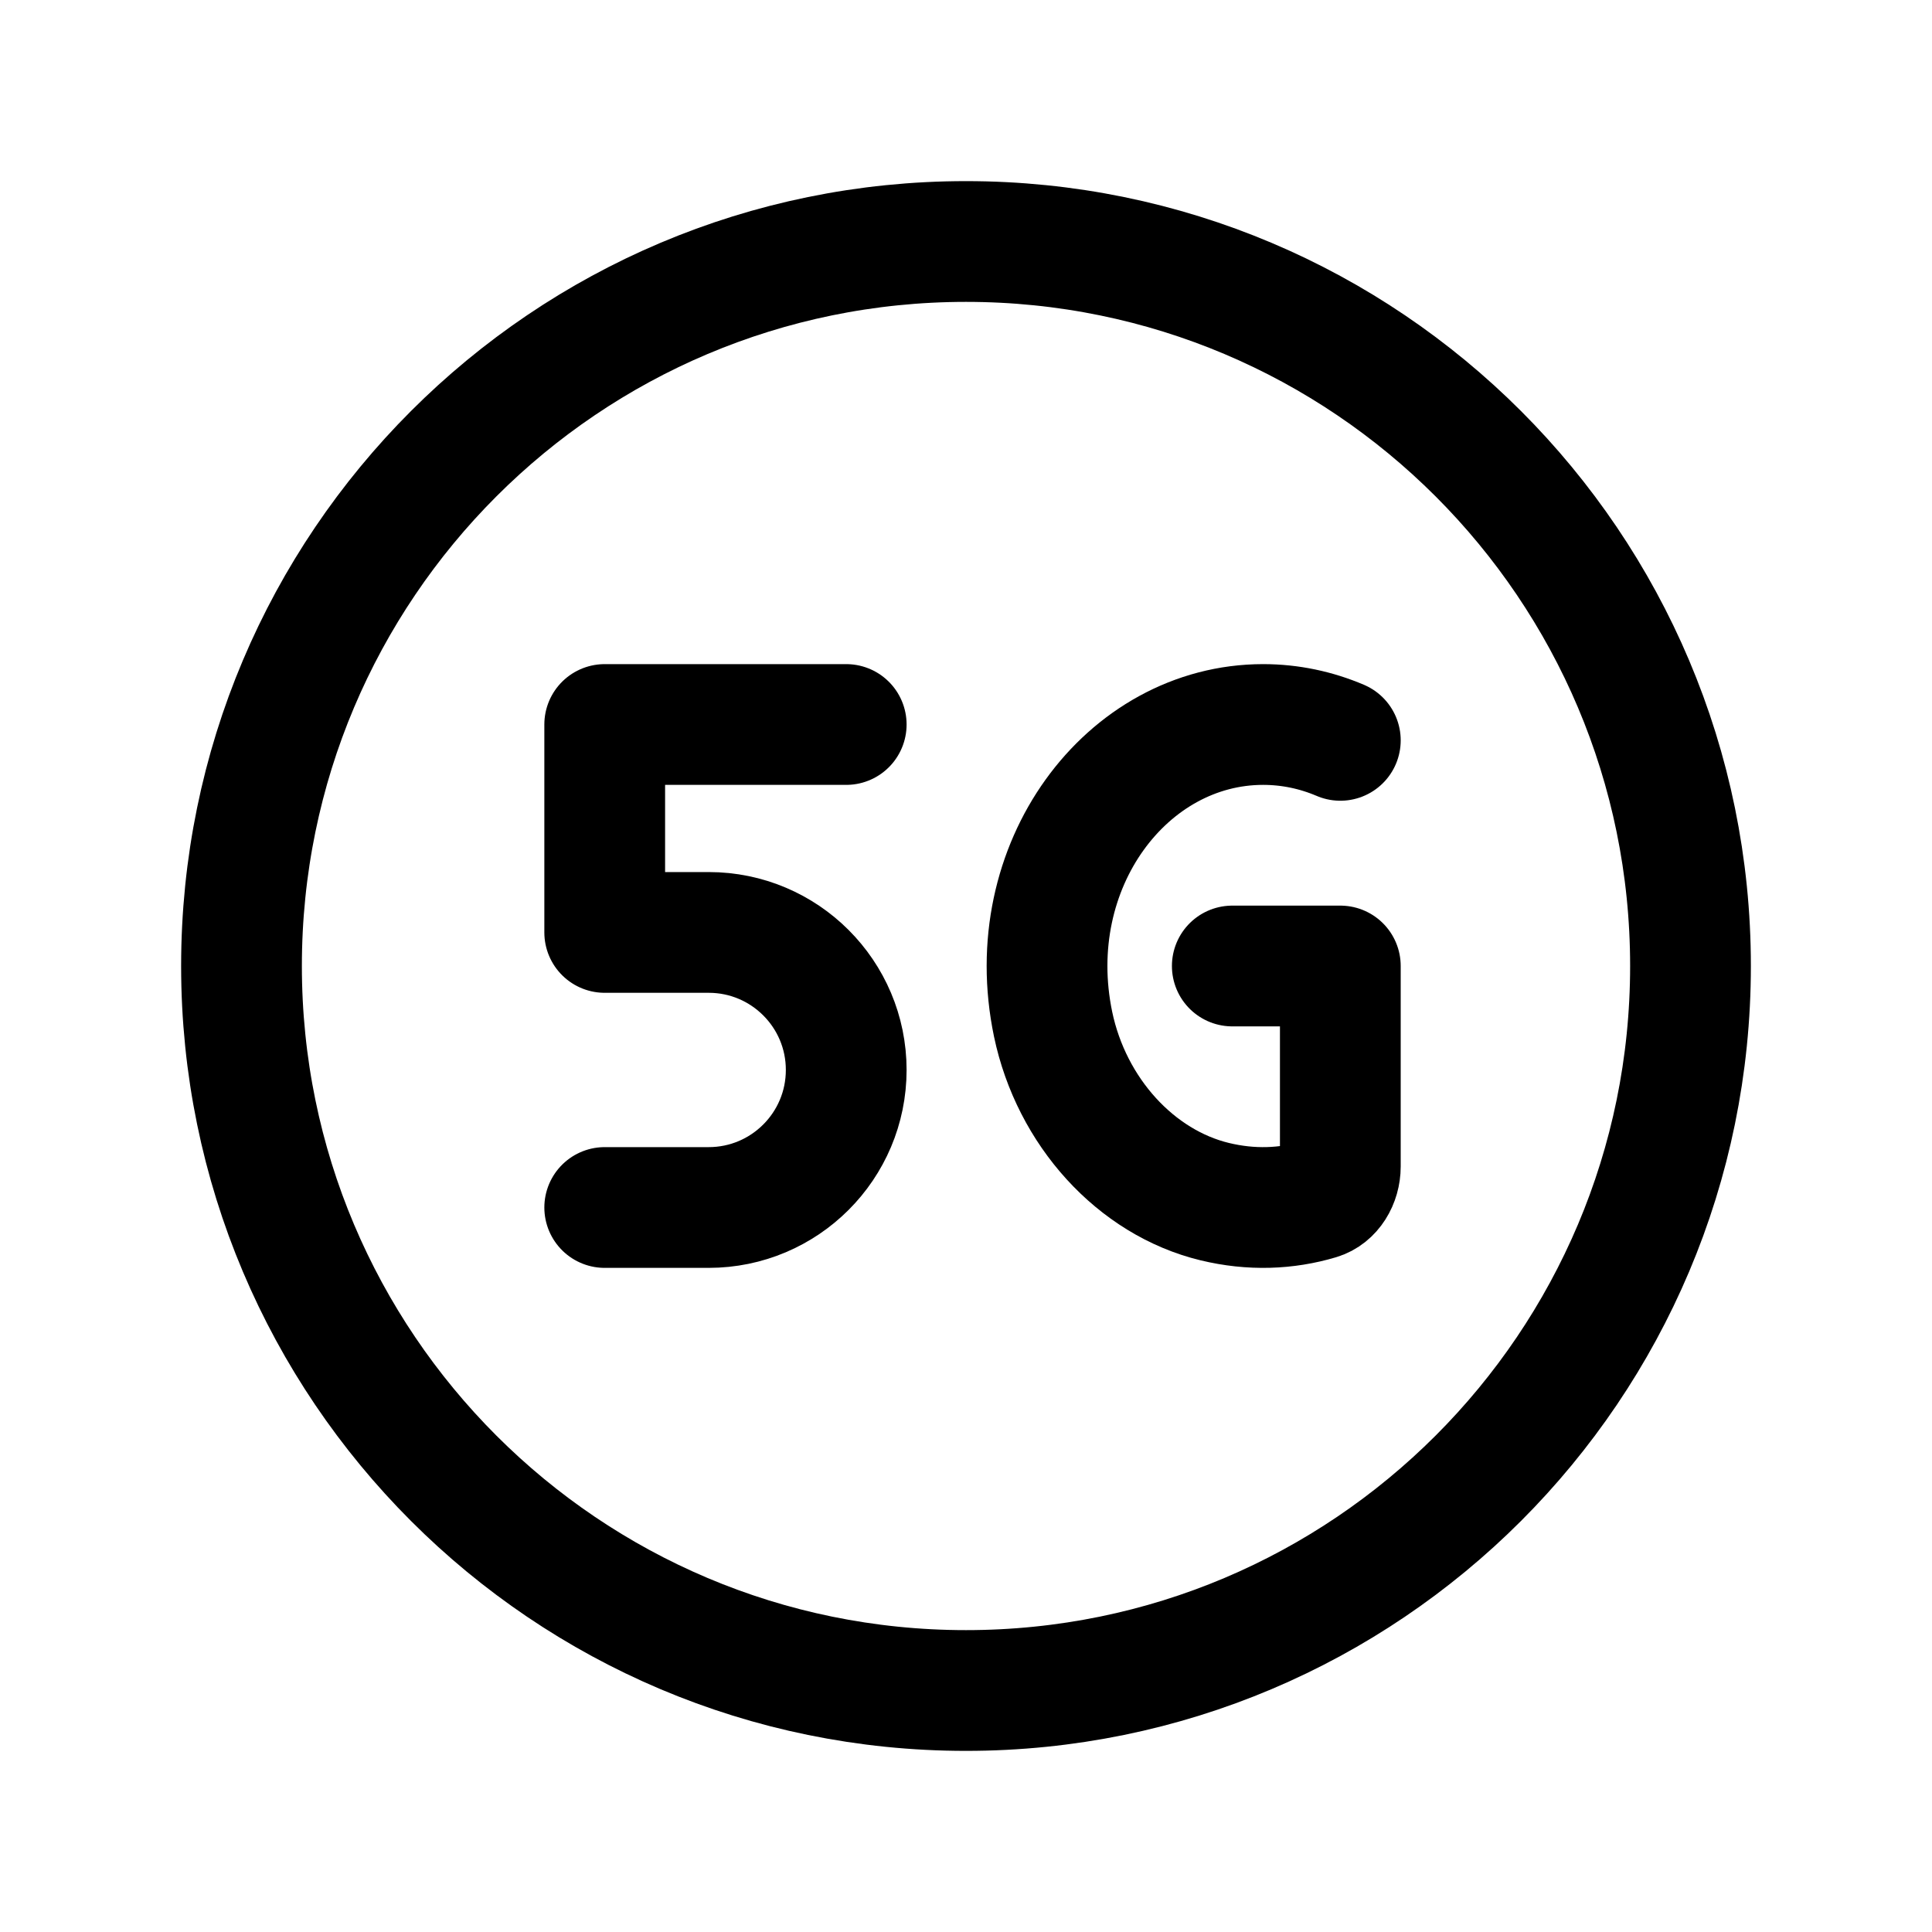
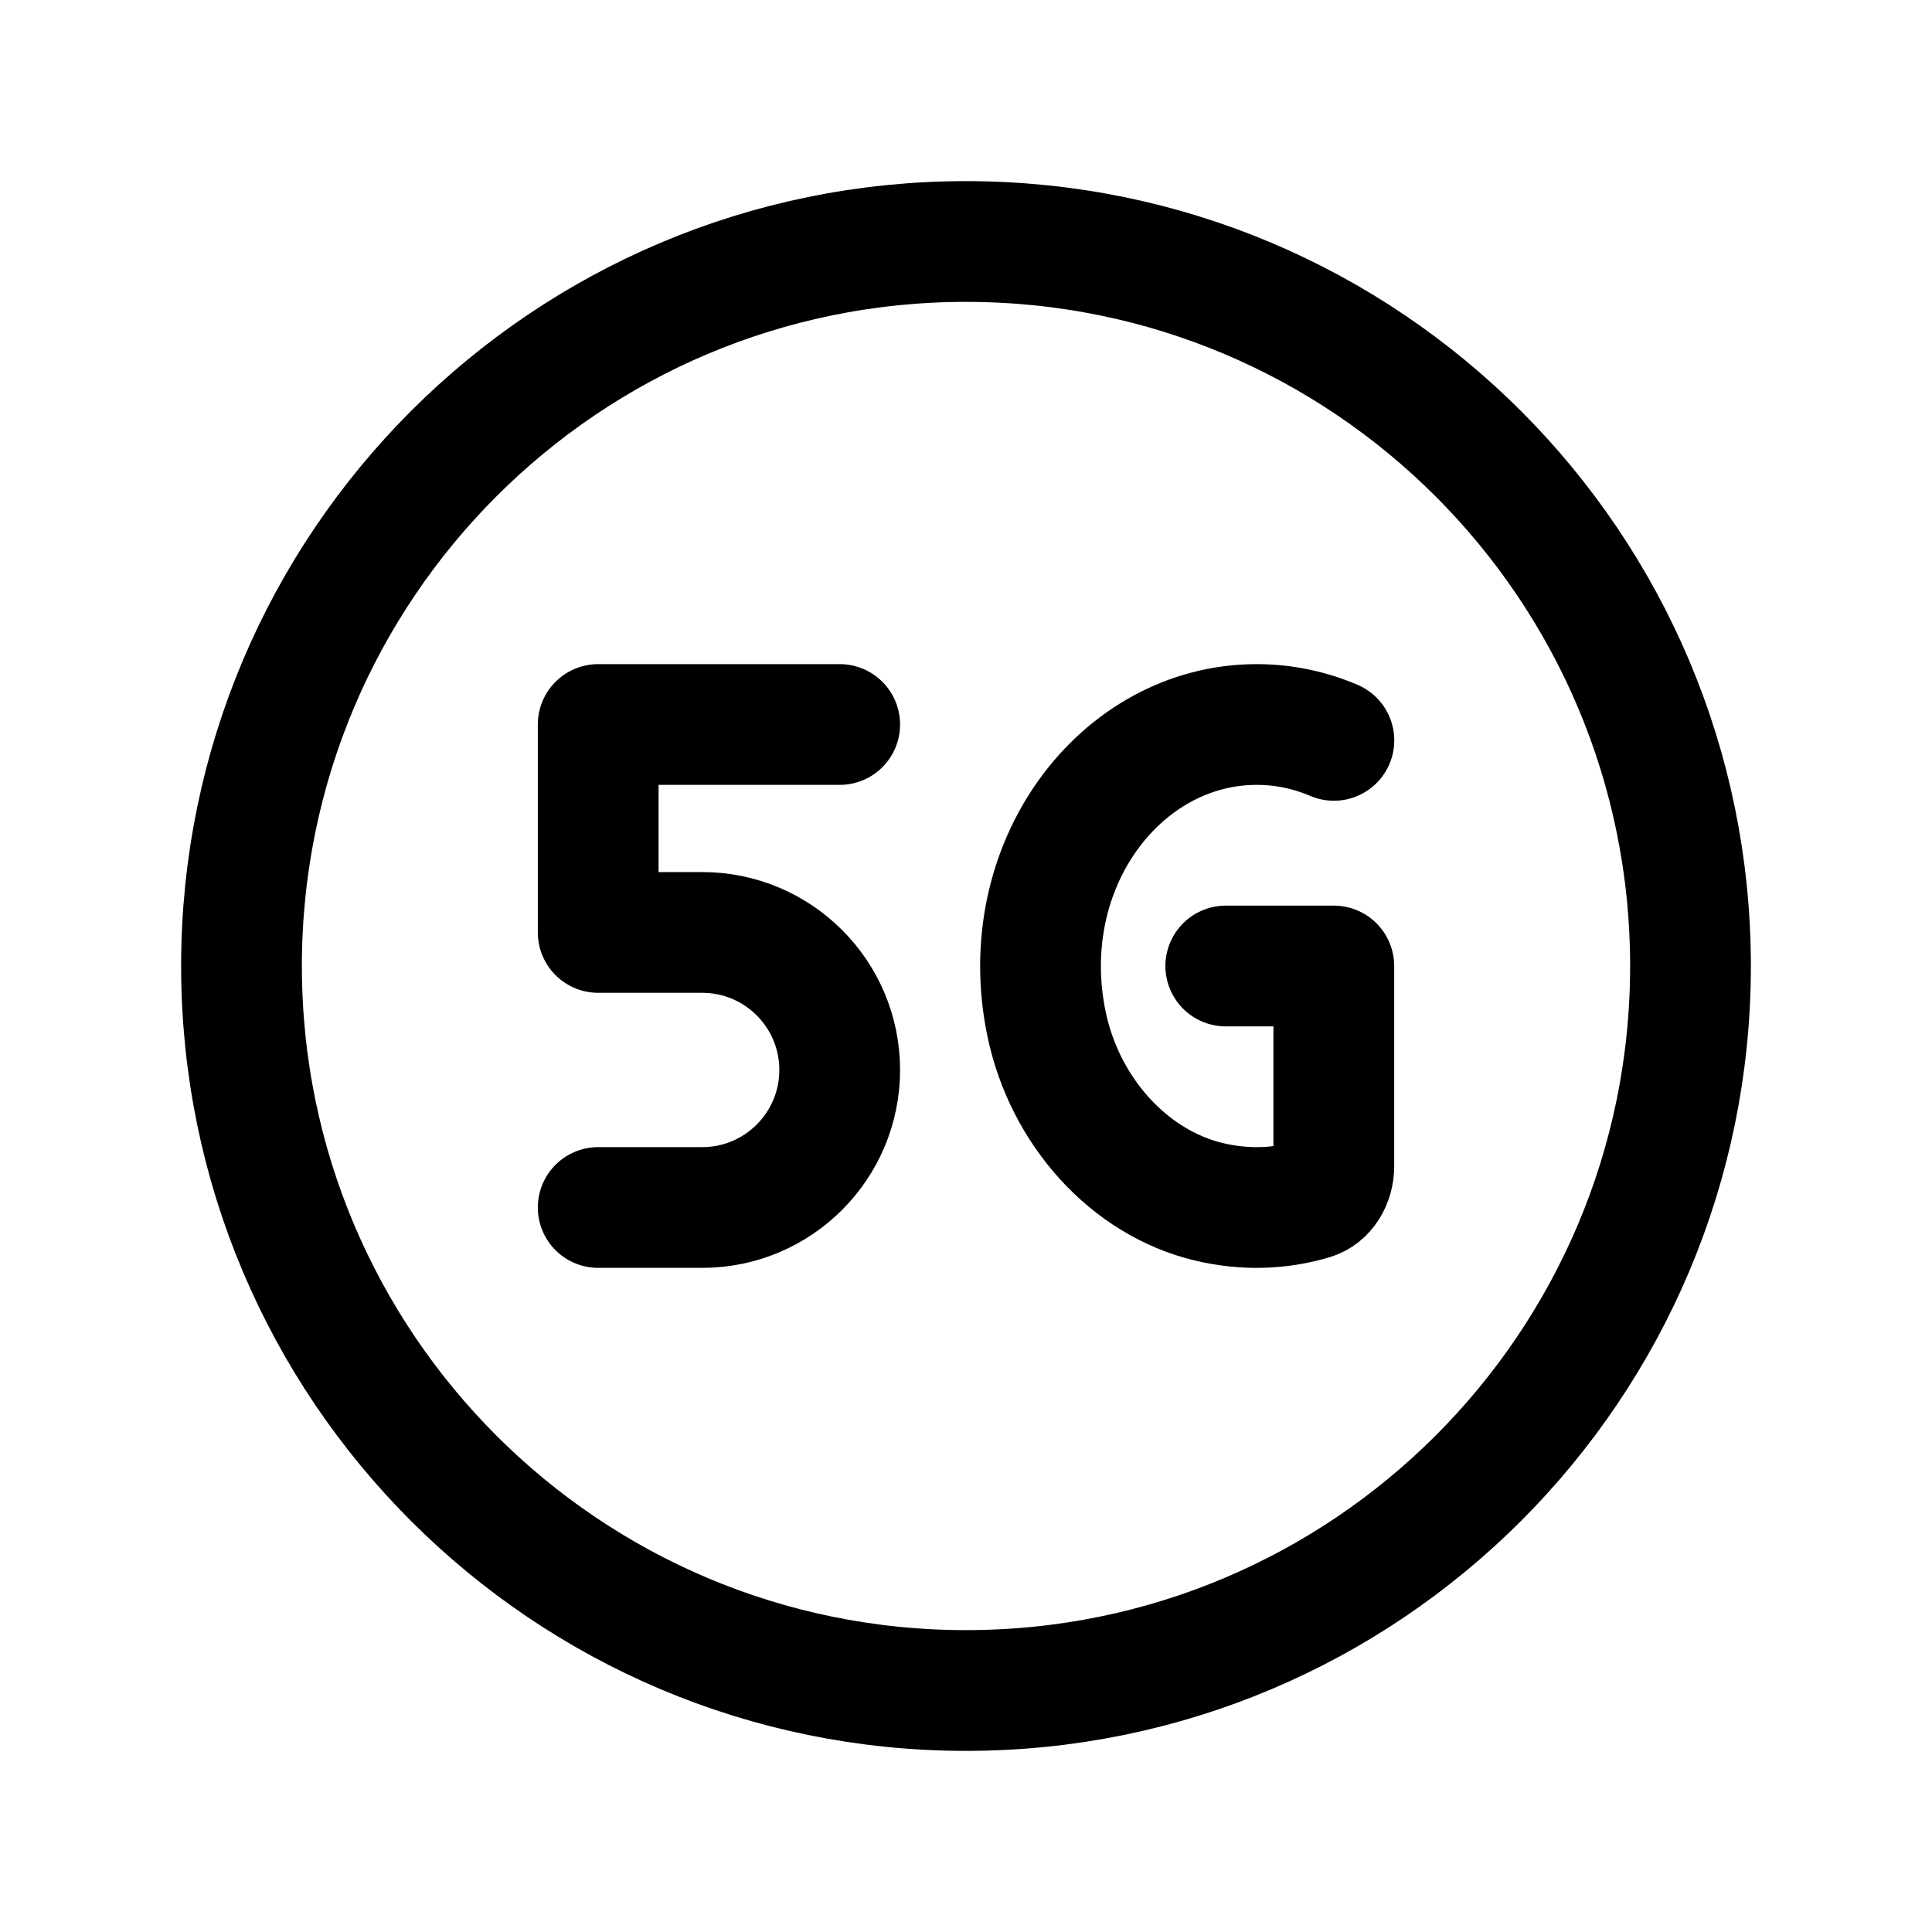
<svg xmlns="http://www.w3.org/2000/svg" version="1.1" x="0px" y="0px" viewBox="0 0 24 24" style="enable-background:new 0 0 24 24;" xml:space="preserve">
  <style type="text/css">
	.st0{fill:none;stroke:#000000;stroke-width:1.5;stroke-linecap:round;stroke-linejoin:round;}
</style>
-   <path class="st0" d="M15.308,12h1.342v2.49c0,0.186-0.105,0.361-0.267,0.409c-0.402,0.12-0.84,0.138-1.294,0.028  c-0.978-0.237-1.779-1.115-2.007-2.204C12.671,10.752,13.998,9,15.691,9c0.338,0,0.661,0.07,0.959,0.197" />
  <circle class="st0" cx="12" cy="12" r="9" />
-   <path class="st0" d="M10.512,9h-3v2.583h1.292c0.943,0,1.708,0.765,1.708,1.708l0,0C10.512,14.235,9.747,15,8.803,15  H7.512" />
+   <g>
+     <path class="st0" d="M15.227,12h1.342v2.49c0,0.186-0.105,0.361-0.267,0.409c-0.402,0.12-0.84,0.138-1.294,0.028   c-0.978-0.237-1.779-1.115-2.007-2.204C12.59,10.752,13.917,9,15.611,9c0.338,0,0.661,0.07,0.959,0.197" />
+     <path class="st0" d="M10.431,9h-3v2.583h1.292c0.943,0,1.708,0.765,1.708,1.708l0,0C10.431,14.235,9.666,15,8.723,15   H7.431" />
+   </g>
</svg>
